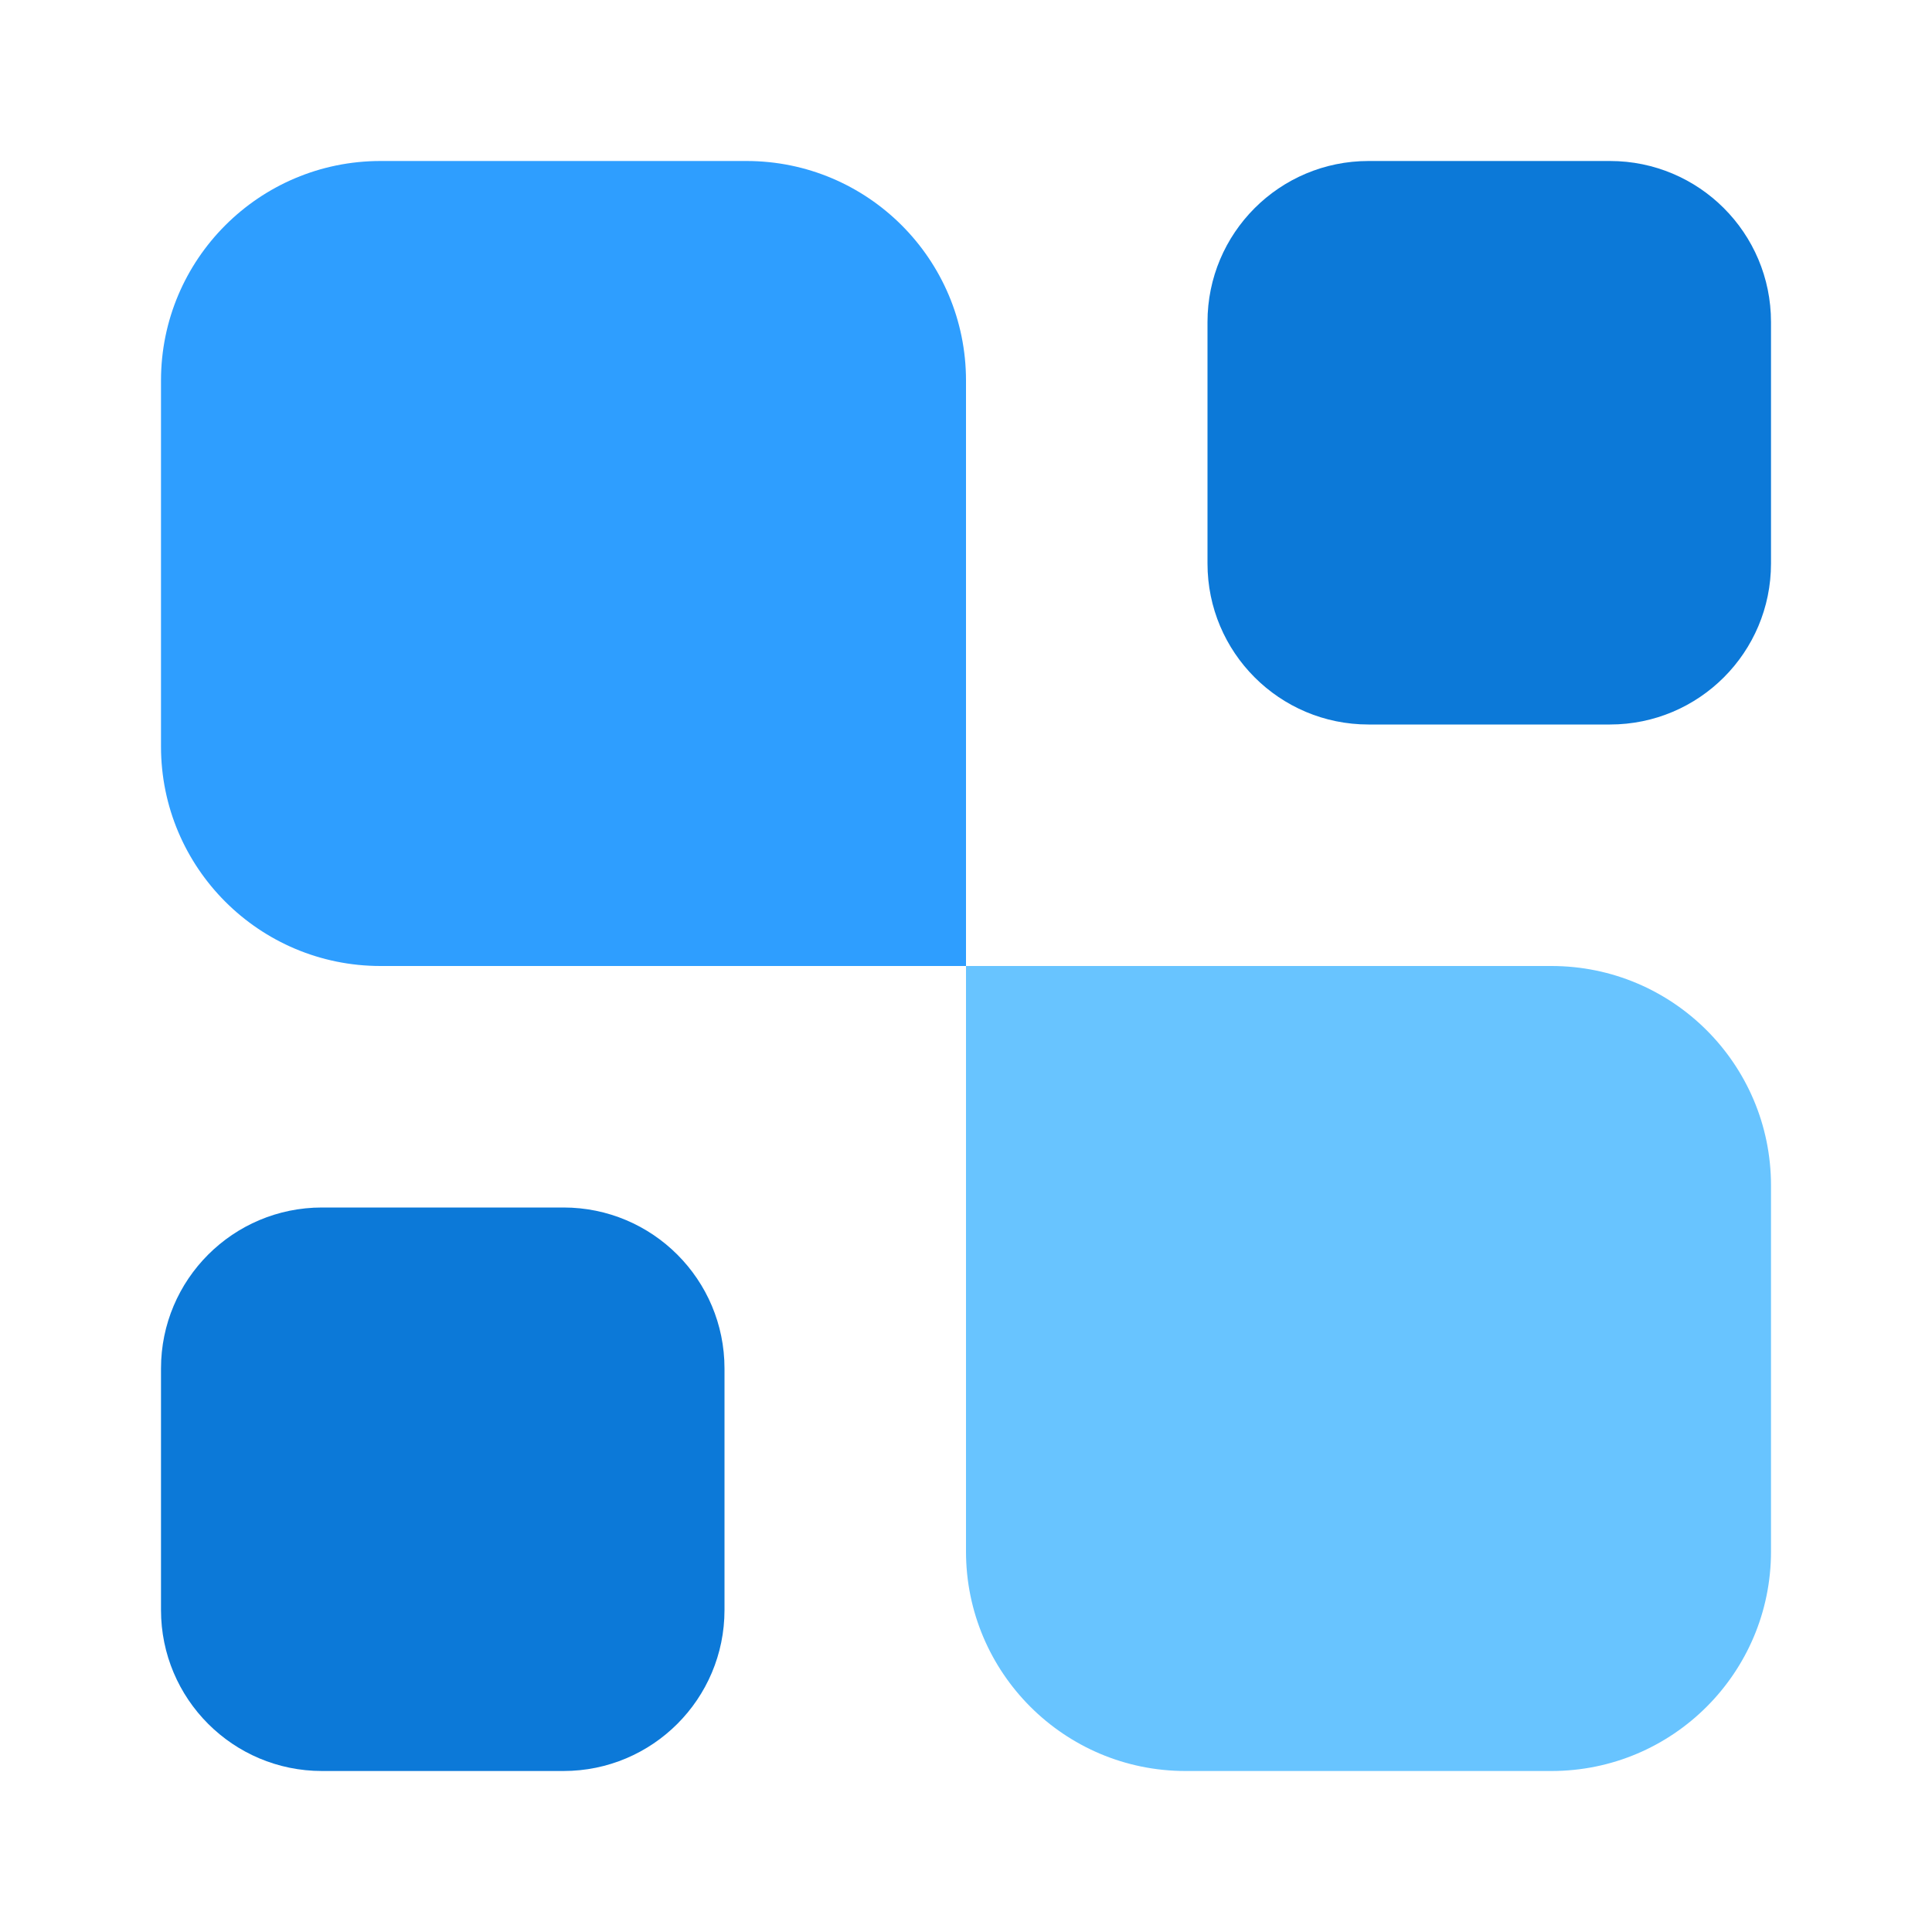
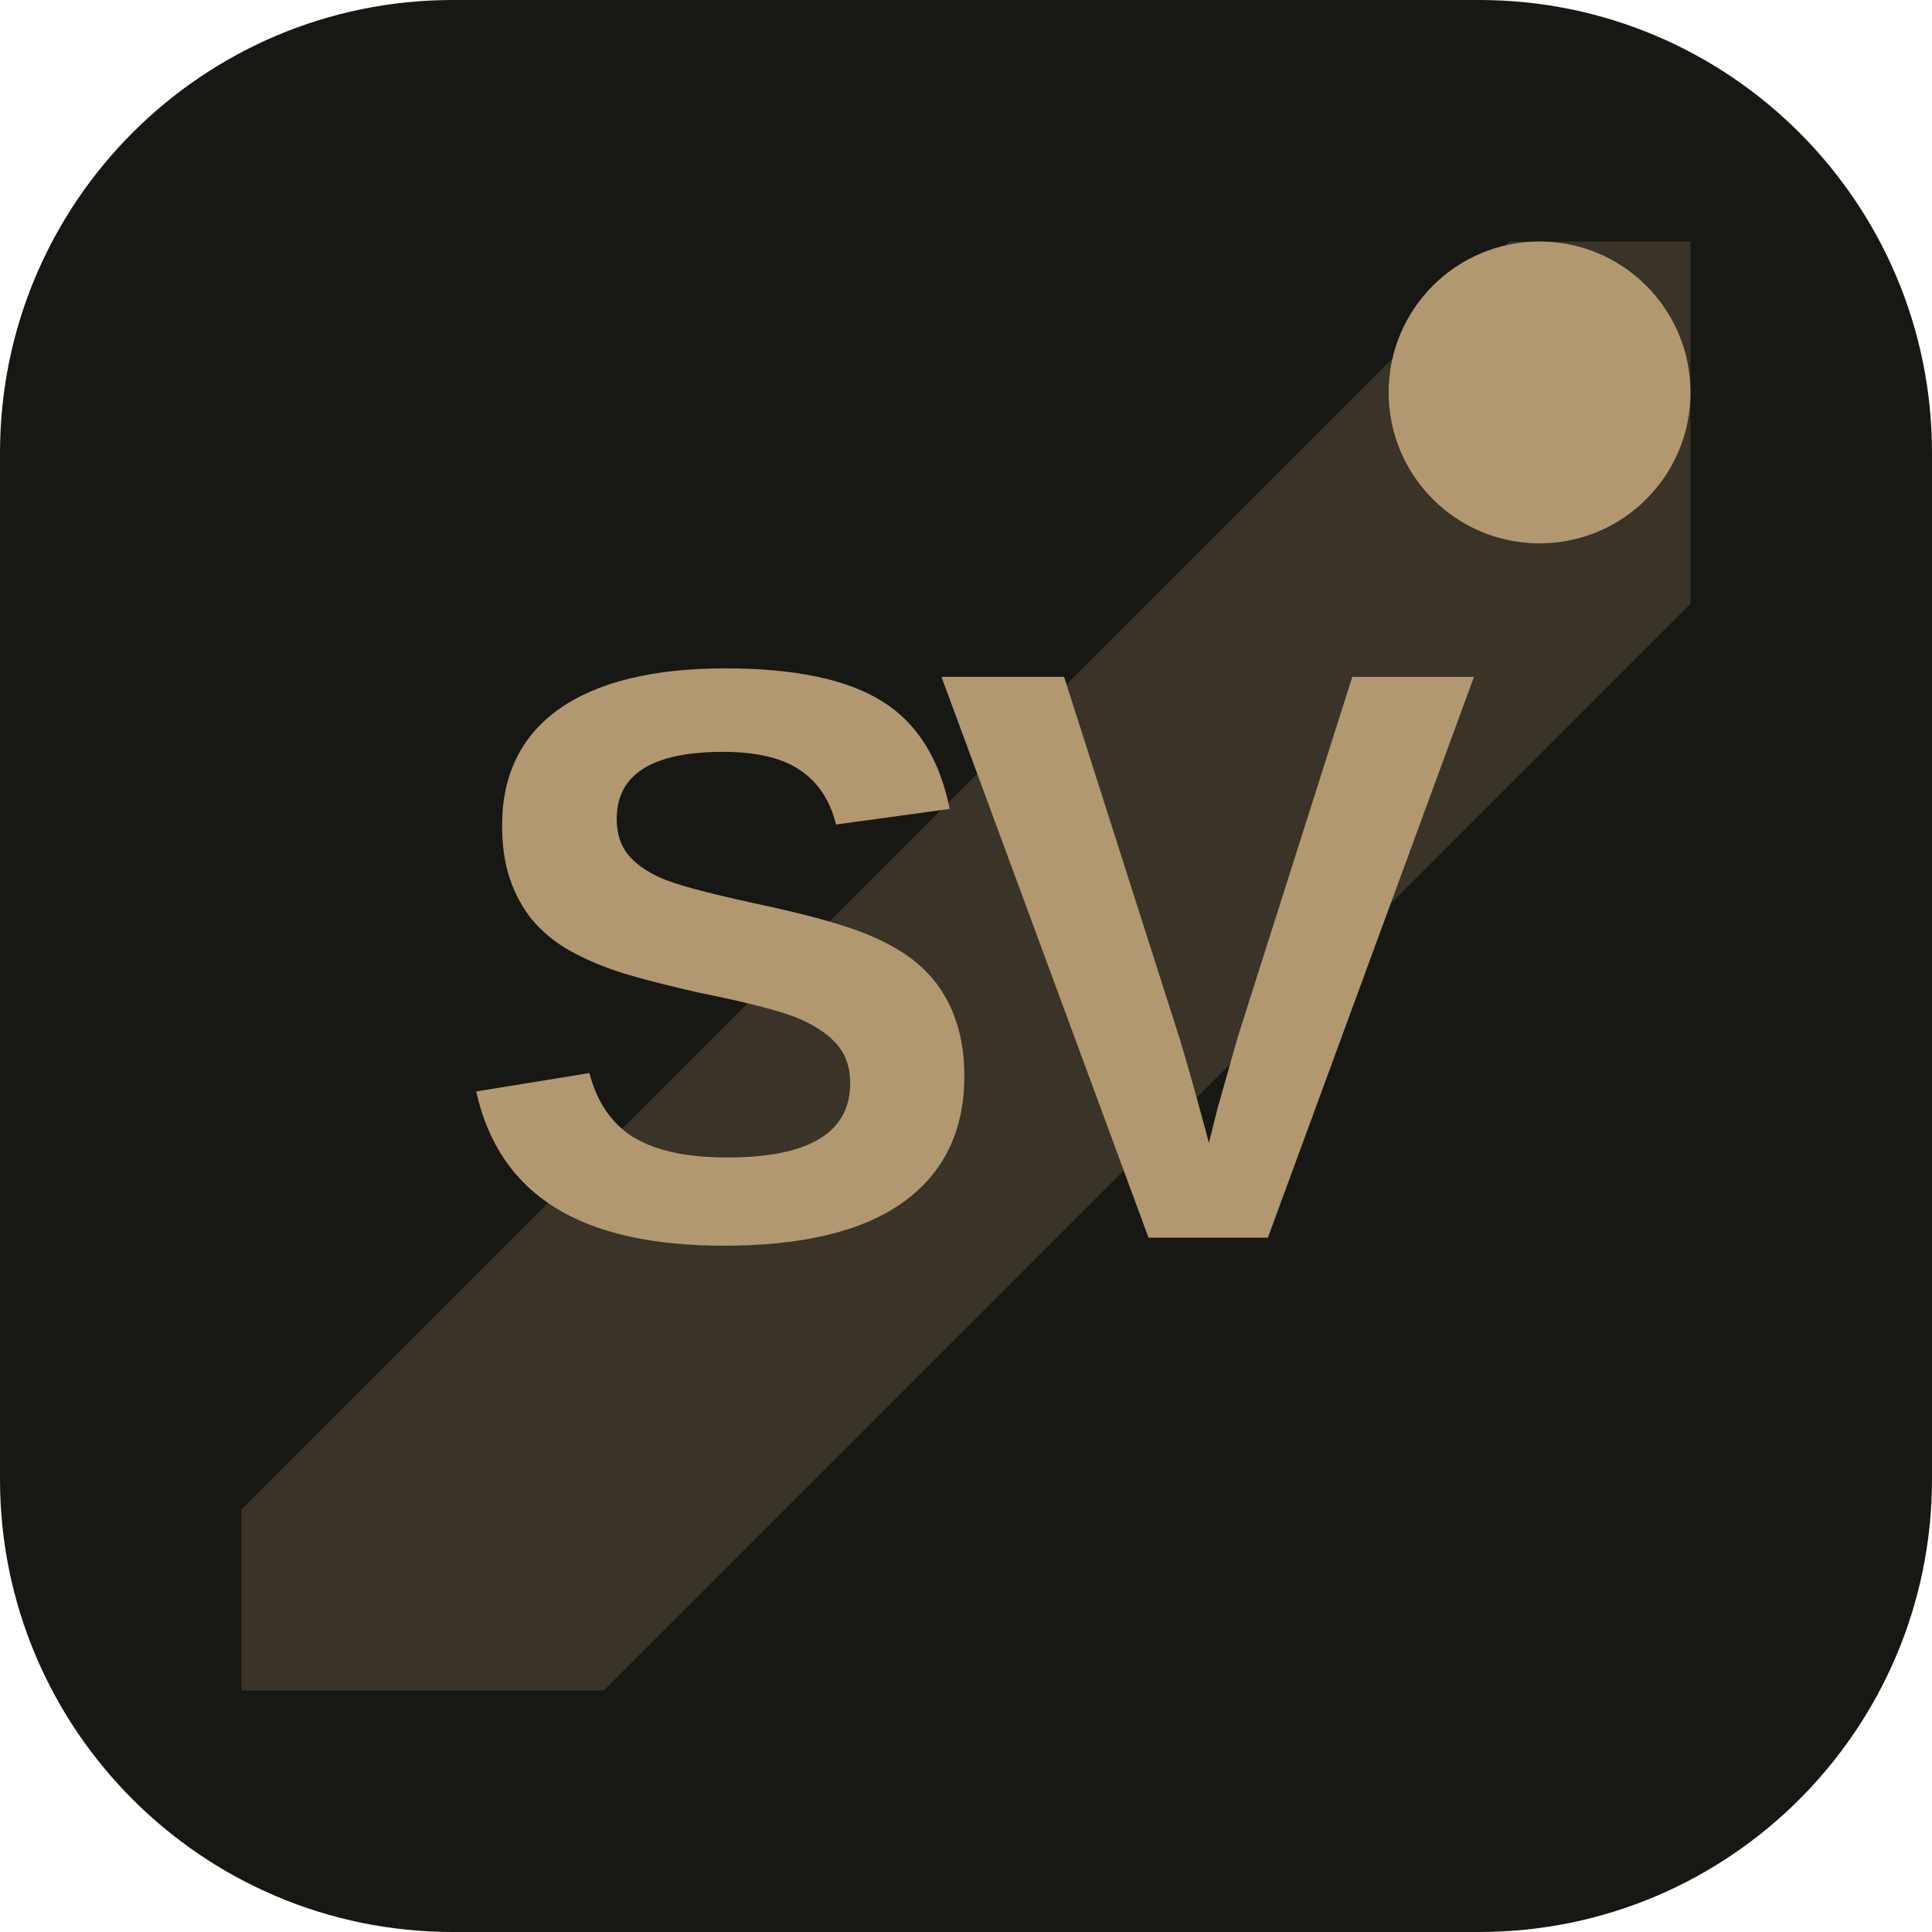
- <svg xmlns="http://www.w3.org/2000/svg" width="24" height="24" viewBox="0 0 24 24" fill="none">
-   <path d="M22 19.273C22 20.779 20.779 22 19.273 22H14.727C13.221 22 12 20.779 12 19.273V12H19.273C20.779 12 22 13.221 22 14.727V19.273Z" fill="#68C4FF" />
-   <path d="M20 2C21.105 2 22 2.895 22 4V7C22 8.105 21.105 9 20 9H17C15.895 9 15 8.105 15 7V4C15 2.895 15.895 2 17 2H20Z" fill="#0C79D8" />
-   <path d="M7 15C8.105 15 9 15.895 9 17V20C9 21.105 8.105 22 7 22H4C2.895 22 2 21.105 2 20V17C2 15.895 2.895 15 4 15H7Z" fill="#0C79D8" />
-   <path d="M12 12H4.727C3.221 12 2 10.779 2 9.273V4.727C2 3.221 3.221 2 4.727 2H9.273C10.779 2 12 3.221 12 4.727V12Z" fill="#2E9EFF" />
+ <svg xmlns="http://www.w3.org/2000/svg" viewBox="0 0 64 64" role="img" aria-label="SV">
+   <rect width="64" height="64" rx="15" fill="#171713" />
+   <path d="M8 50 50 8h6v12L20 56H8Z" fill="#b19870" opacity=".22" />
+   <circle cx="51" cy="13" r="5" fill="#b19870" />
+   <text x="32" y="41" fill="#b19870" font-family="Arial,Helvetica,sans-serif" font-size="27" font-weight="800" text-anchor="middle" letter-spacing="-2">SV</text>
</svg>
